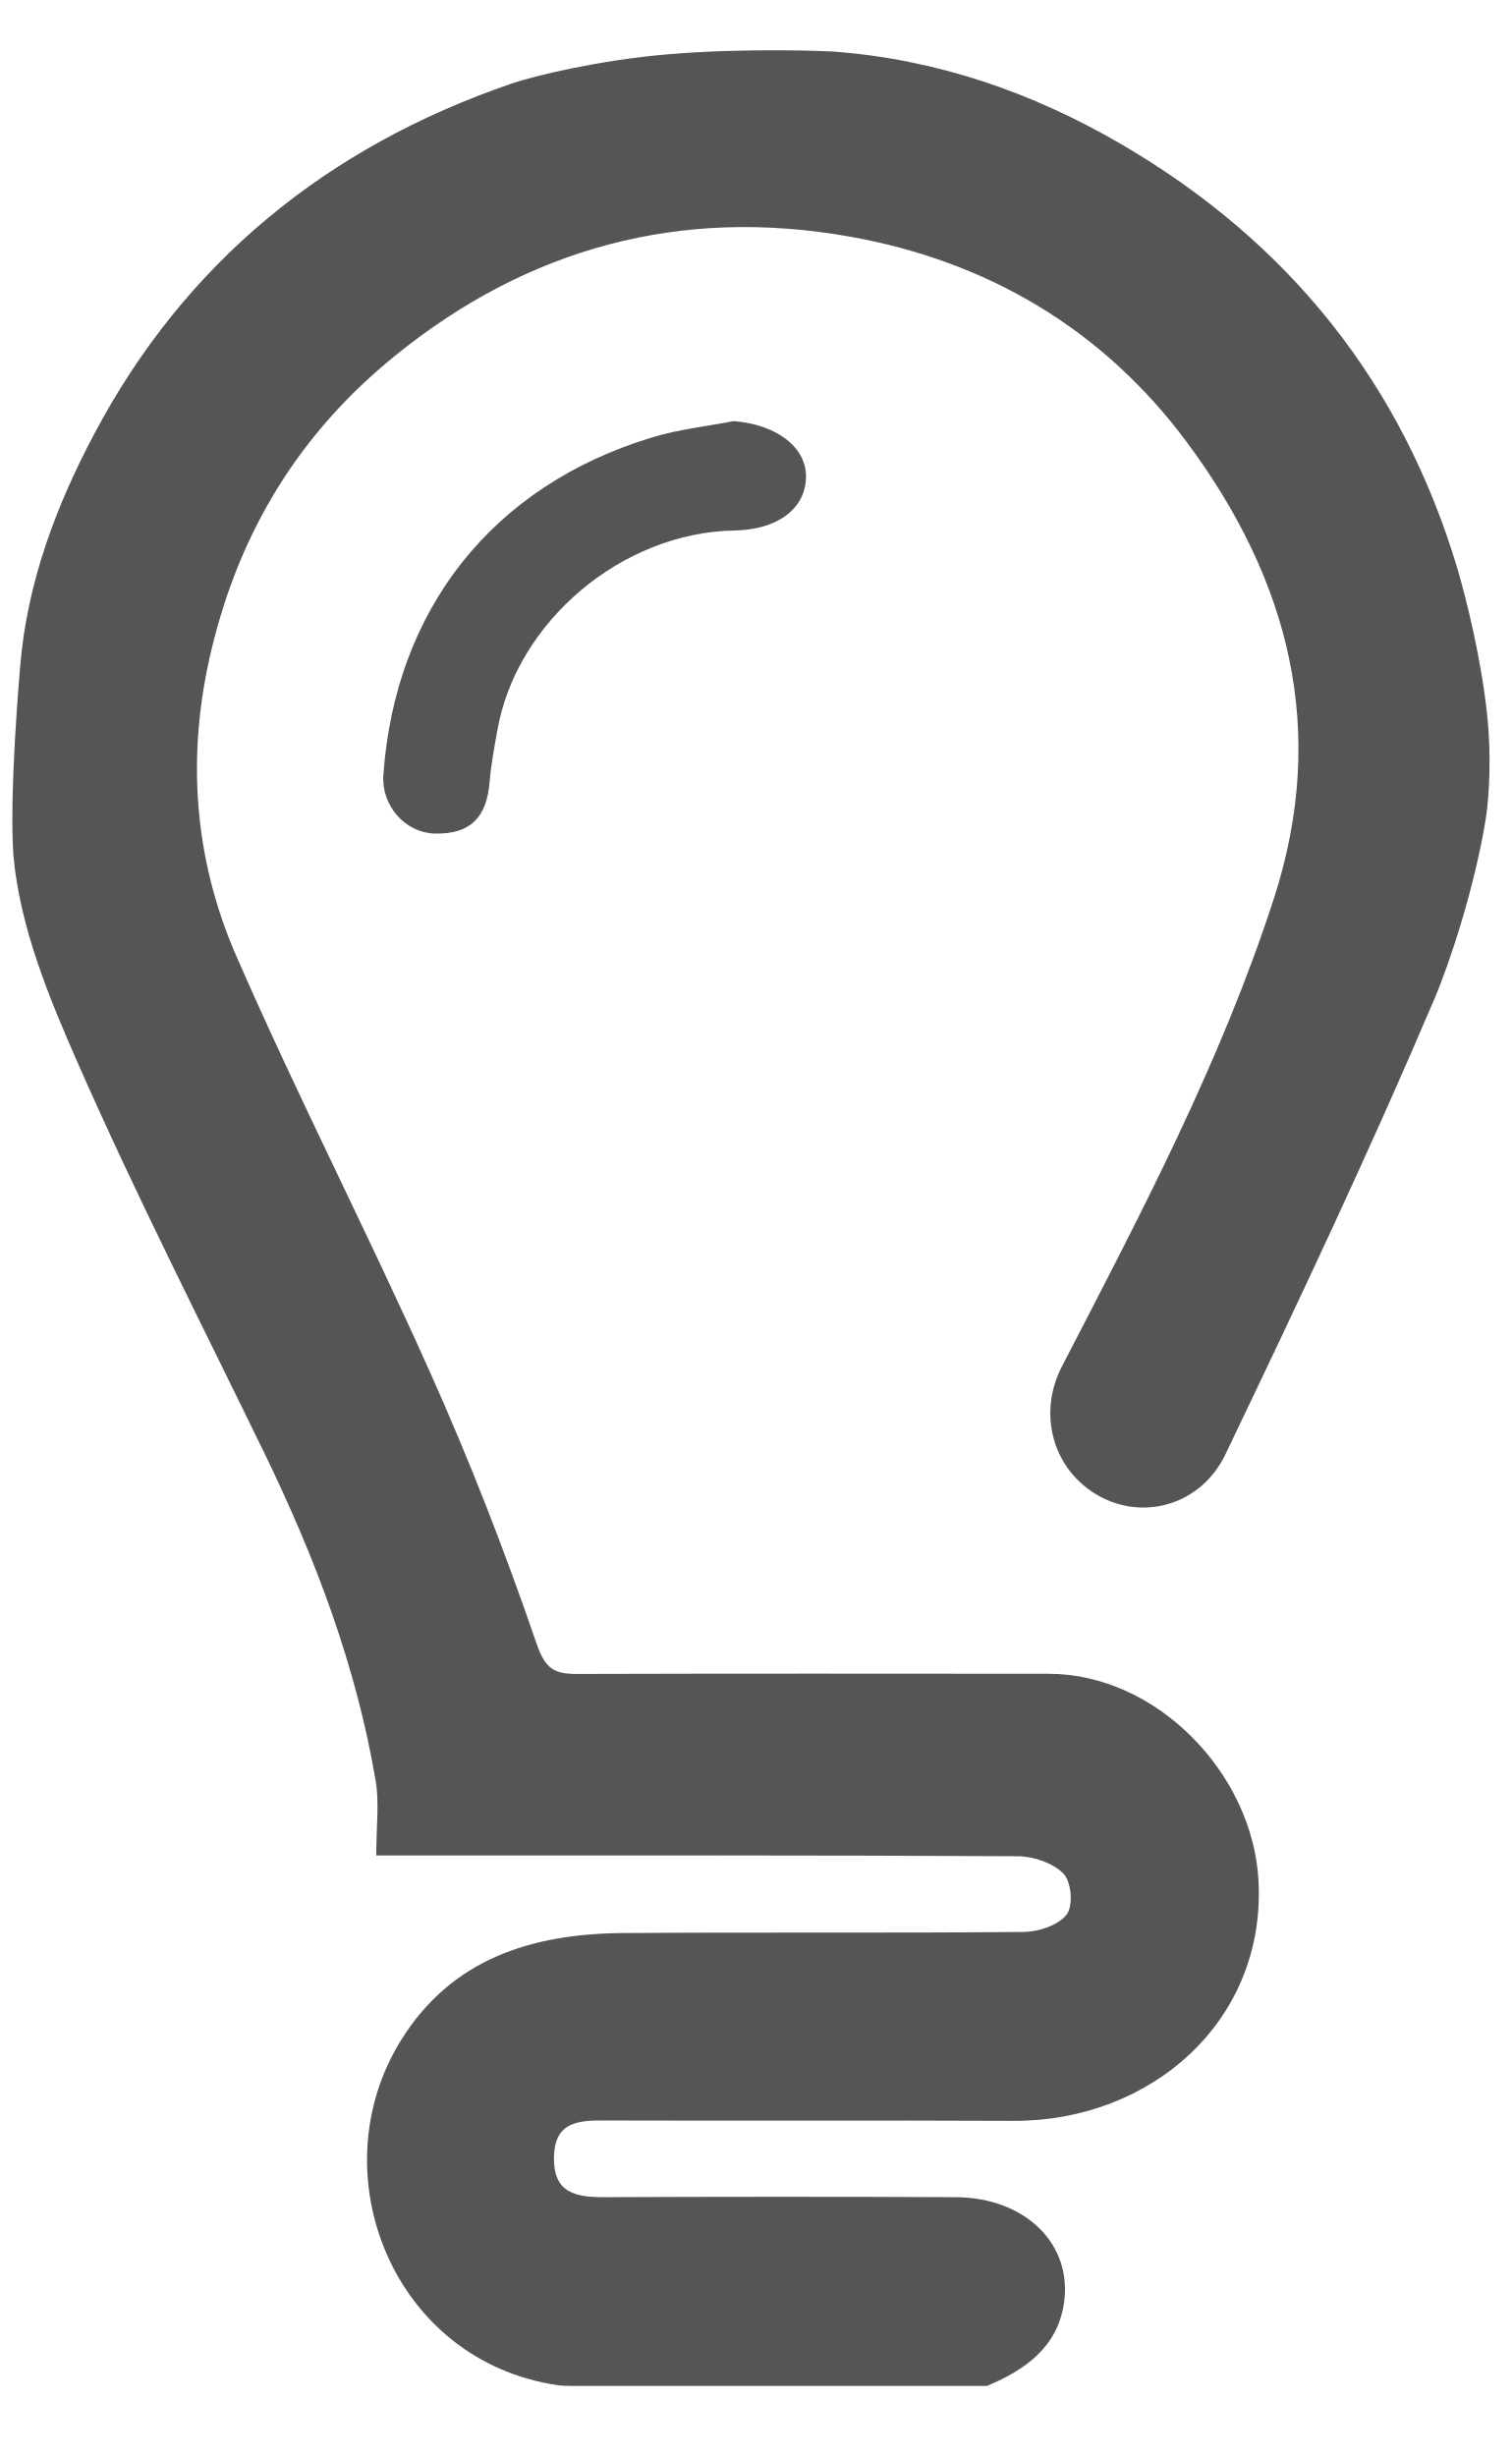
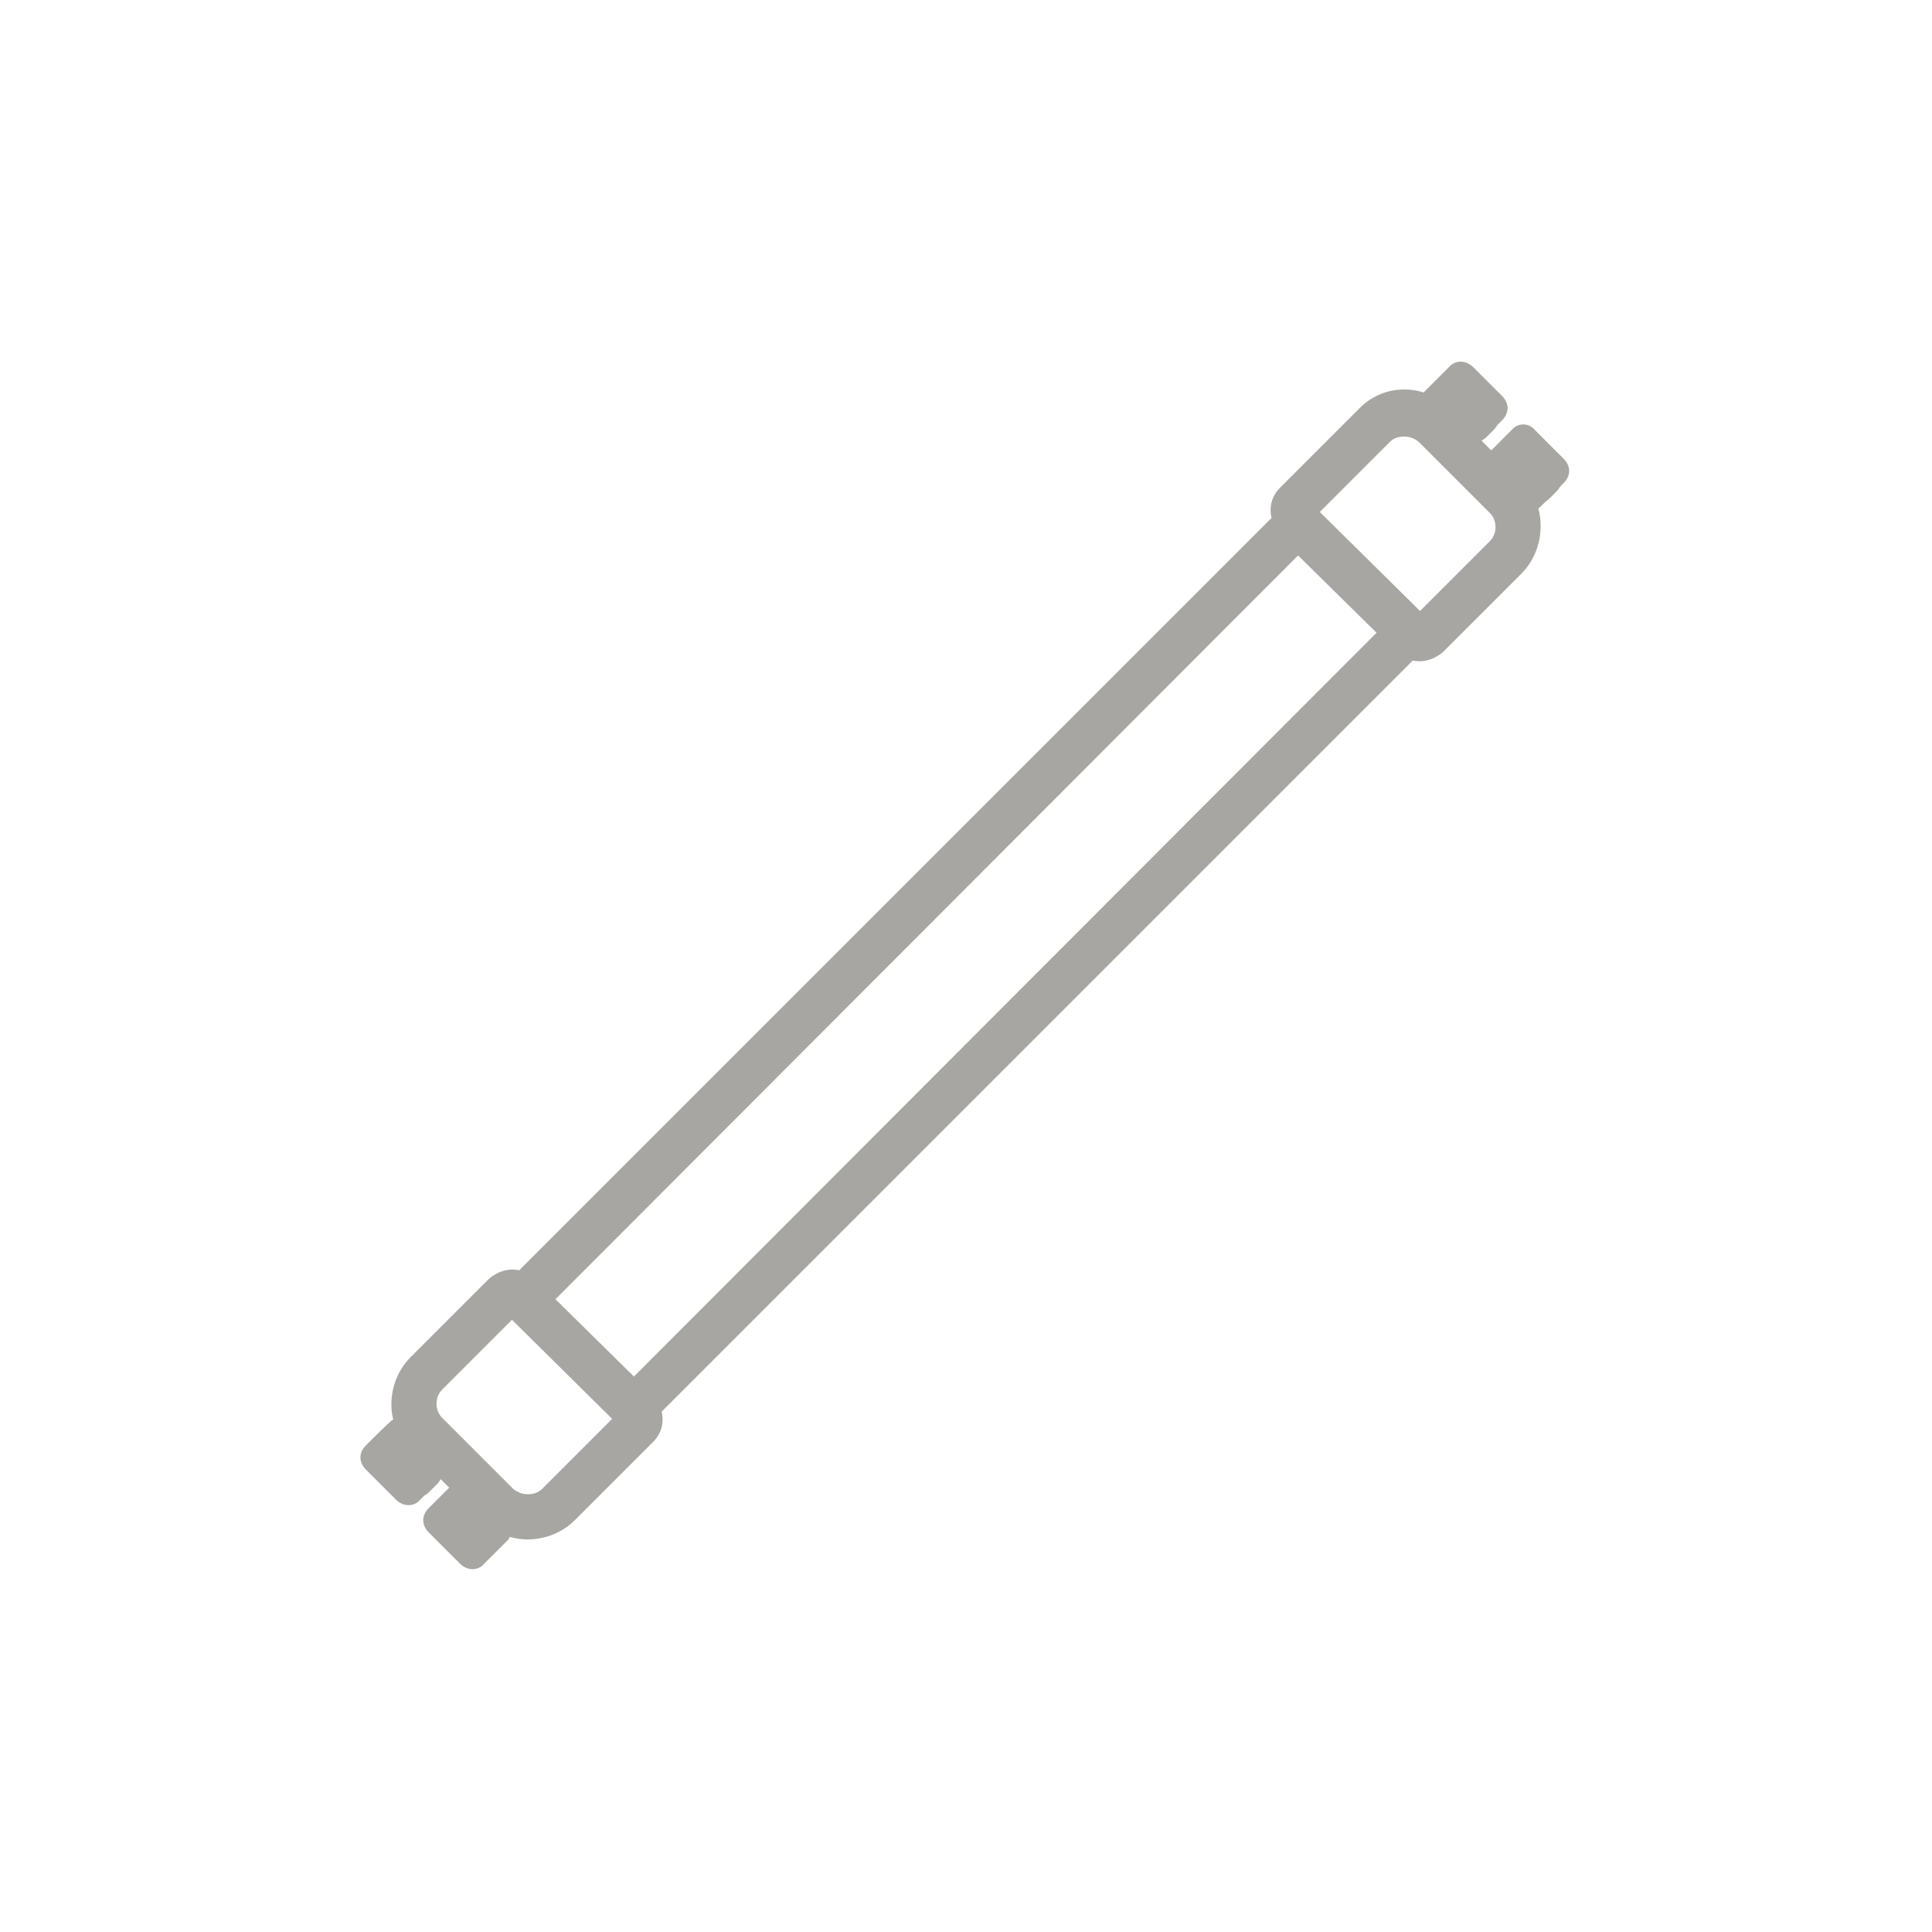
- <svg xmlns="http://www.w3.org/2000/svg" width="16px" height="26px" viewBox="0 0 16 26" version="1.1">
-   <defs />
-   <g id="Page-1" stroke="none" stroke-width="1" fill="none" fill-rule="evenodd">
-     <g id="Control-screen-Copy-3" transform="translate(-171, -139)" fill="#555554">
-       <g id="Control-1-Copy-2" transform="translate(156, 128)">
-         <g id="Bulb" transform="translate(15, 11)">
-           <path d="M15.178,10.59 C14.488,12.21 13.734,13.806 12.972,15.396 C12.715,15.932 12.107,16.101 11.632,15.836 C11.14,15.561 10.984,14.962 11.24,14.468 C12.074,12.855 12.923,11.247 13.485,9.512 C14.061,7.733 13.649,6.144 12.565,4.683 C11.68,3.489 10.456,2.764 8.995,2.505 C7.211,2.188 5.594,2.62 4.182,3.766 C3.171,4.585 2.543,5.618 2.242,6.863 C1.971,7.979 2.047,9.078 2.5,10.117 C3.149,11.605 3.893,13.052 4.555,14.533 C4.974,15.468 5.346,16.426 5.678,17.394 C5.77,17.664 5.862,17.722 6.111,17.721 C7.773,17.716 9.435,17.718 11.098,17.719 C12.245,17.719 13.259,18.774 13.322,19.905 C13.404,21.386 12.193,22.459 10.724,22.452 C9.28,22.445 7.835,22.453 6.391,22.448 C6.108,22.447 5.873,22.469 5.864,22.833 C5.855,23.213 6.089,23.261 6.395,23.26 C7.635,23.255 8.875,23.254 10.115,23.26 C10.854,23.263 11.358,23.758 11.262,24.388 C11.191,24.849 10.853,25.089 10.448,25.258 L6.031,25.258 C5.992,25.257 5.952,25.257 5.909,25.251 C4.16,24.999 3.37,23.011 4.243,21.602 C4.777,20.738 5.625,20.472 6.589,20.464 C8.006,20.453 9.424,20.466 10.841,20.452 C10.998,20.45 11.206,20.379 11.292,20.267 C11.362,20.175 11.342,19.923 11.259,19.837 C11.151,19.724 10.942,19.652 10.777,19.651 C8.678,19.639 6.578,19.643 4.479,19.643 L3.983,19.643 C3.983,19.333 4.016,19.088 3.977,18.855 C3.773,17.643 3.342,16.504 2.806,15.398 C2.136,14.019 1.438,12.652 0.822,11.25 C0.515,10.553 0.21,9.812 0.142,9.056 C0.095,8.388 0.212,7.079 0.214,7.05 C0.286,6.17 0.595,5.351 1.001,4.587 C1.958,2.783 3.457,1.556 5.412,0.886 C5.657,0.801 6.357,0.635 7.067,0.575 C7.927,0.502 8.796,0.544 8.812,0.545 C9.913,0.626 10.926,0.977 11.867,1.525 C13.653,2.566 14.846,4.07 15.429,6.024 C15.517,6.321 15.68,6.967 15.743,7.573 C15.791,8.023 15.76,8.463 15.73,8.655 C15.616,9.372 15.352,10.183 15.178,10.59" id="Fill-1" />
-           <path d="M7.766,4.458 C8.222,4.493 8.545,4.737 8.532,5.064 C8.519,5.393 8.224,5.608 7.774,5.616 C6.587,5.636 5.469,6.577 5.265,7.73 C5.233,7.911 5.198,8.092 5.183,8.275 C5.153,8.659 4.974,8.834 4.599,8.824 C4.292,8.815 4.035,8.532 4.058,8.204 C4.182,6.464 5.198,5.147 6.904,4.63 C7.183,4.545 7.478,4.514 7.766,4.458" id="Fill-4" />
-         </g>
-       </g>
+ <svg xmlns="http://www.w3.org/2000/svg" version="1.1" id="Layer_1" x="0px" y="0px" width="160px" height="160px" viewBox="0 0 160 160" enable-background="new 0 0 160 160" xml:space="preserve">
+   <g id="Symbols">
+     <g id="Tubelight">
+       <path id="Stroke-3" fill="#A8A6A3" d="M125.4,38.4l-1.301,1.3l1,1l1-1L125.4,39l-1,1l1,1l1.3-1.3c0.2-0.2,0.399-0.5,0.399-0.9    c0-0.3,0-0.5-0.1-0.8c-0.1-0.1-0.2-0.3-0.3-0.4l-0.9-0.9l-1,1l1,1l0.601-0.6l-1-1l-1,1l2.399,2.4l1-1l-1-1l-0.6,0.6l1,1l1-1    l-0.9-0.9c-0.1-0.1-0.2-0.2-0.399-0.3c-0.2-0.1-0.5-0.2-0.801-0.1C125.9,38,125.6,38.2,125.4,38.4z M128.3,41.3l0.601-0.6    c0.6-0.6,0.6-1.4,0-2l-2.4-2.4c-0.6-0.6-1.5-0.6-2,0l-0.6,0.6c-0.5,0.5-0.601,1.3-0.101,1.9l-0.399,0.3c-0.601,0.6-0.601,1.4,0,2    l0.699,0.7c0.601,0.6,1.5,0.6,2,0l0.4-0.3C127,41.8,127.8,41.8,128.3,41.3z M117.6,50.6l-8.3-8.2l5.8-5.8c0.601-0.6,1.7-0.6,2.4,0    l5.9,5.9c0.6,0.6,0.6,1.7,0,2.3L117.6,50.6z M125.4,40.4L124,39l-4.5-4.5c-1.8-1.8-4.6-1.8-6.4,0l-6.5,6.5    c-0.699,0.7-0.699,1.9,0,2.6l9.7,9.6c0.7,0.7,1.9,0.7,2.601,0l6.5-6.5C127.2,45,127.2,42.2,125.4,40.4z M46,107.6L107.5,46    l6.5,6.4L52.5,114L46,107.6z M51.5,117c0.6,0.6,1.5,0.6,2,0L117,53.3c0.6-0.6,0.6-1.4,0-2l-8.5-8.4c-0.6-0.6-1.5-0.6-2,0L43,106.6    c-0.6,0.601-0.6,1.4,0,2L51.5,117z M51.4,118.3L51.4,118.3L51.4,118.3z M44.9,123.3c-0.6,0.601-1.7,0.601-2.4,0l-5.9-5.899    c-0.6-0.601-0.6-1.7,0-2.301l5.8-5.8l9,8.9c-0.4-0.4-0.4-1,0-1.4L44.9,123.3z M53.4,116.2l-9.7-9.601c-0.7-0.699-1.9-0.699-2.6,0    l-6.5,6.5c-1.8,1.801-1.8,4.601,0,6.301l5.9,5.899c1.8,1.8,4.6,1.8,6.4,0l6.5-6.5C54.2,118.1,54.2,117,53.4,116.2z M39.4,128.2    l1-1l-1-1l-0.6,0.6l1,1l1-1l-2.4-2.399l-1,1l1,1L39,125.8l-1-1l-1,1l0.9,0.9c0.1,0.1,0.2,0.2,0.4,0.3c0.2,0.1,0.5,0.2,0.8,0.1    c0.3,0,0.6-0.199,0.9-0.399l1.3-1.3l-1-1l-1,1L40,126.1l1-1l-1-1l-1.3,1.301c-0.2,0.199-0.4,0.5-0.4,0.899c0,0.3,0,0.5,0.1,0.8    c0.1,0.101,0.2,0.301,0.3,0.4L39.4,128.2z M41.8,126c0.6-0.6,0.6-1.4,0-2l-0.7-0.7c-0.6-0.6-1.5-0.6-2,0l-0.4,0.3    c-0.6-0.399-1.4-0.399-1.9,0.101l-0.6,0.6c-0.6,0.601-0.6,1.4,0,2l2.4,2.4c0.6,0.6,1.5,0.6,2,0l0.6-0.601    c0.5-0.5,0.6-1.3,0.1-1.899L41.8,126z M34.2,121l-0.6,0.6l1,1l1-1l-2.4-2.399l-1,1l1,1l0.6-0.601l-1-1l-1,1l0.9,0.9    c0.1,0.1,0.2,0.2,0.4,0.3c0.2,0.101,0.5,0.2,0.8,0.101c0.3,0,0.6-0.2,0.9-0.4l1.3-1.3l-1-1l-1,1l0.7,0.7l1-1l-1-1l-1.3,1.3    c-0.2,0.2-0.4,0.5-0.4,0.899c0,0.301,0,0.5,0.1,0.801c0.1,0.1,0.2,0.3,0.3,0.399l0.9,0.9l1-1L34.2,121z M36.7,120.8    c0.6-0.6,0.6-1.399,0-2l-0.7-0.7c-0.6-0.6-1.5-0.6-2,0l-0.3,0.301c-0.6-0.4-1.4-0.4-1.9,0.1l-0.6,0.6c-0.6,0.601-0.6,1.4,0,2    l2.4,2.4c0.6,0.6,1.5,0.6,2,0l0.6-0.6c0.5-0.5,0.6-1.301,0.1-1.9L36.7,120.8z M119.7,32.7l1,1l0.6-0.6l-1-1l-1,1l2.4,2.4l1-1l-1-1    l-0.601,0.6l1,1l1-1l-0.899-0.9c-0.101-0.1-0.2-0.2-0.4-0.3s-0.5-0.2-0.8-0.1c-0.3,0-0.6,0.2-0.9,0.4l-1.3,1.3l1,1l1-1l-0.7-0.7    l-1,1l1,1l1.301-1.3c0.199-0.2,0.399-0.5,0.399-0.9c0-0.3,0-0.5-0.1-0.8c-0.101-0.1-0.2-0.3-0.3-0.4l-0.9-0.9L119.7,32.7z     M118.2,33.9c-0.601,0.6-0.601,1.4,0,2l0.7,0.7c0.6,0.6,1.5,0.6,2,0l0.3-0.3c0.6,0.4,1.399,0.4,1.899-0.1l0.601-0.6    c0.6-0.6,0.6-1.4,0-2l-2.4-2.4c-0.6-0.6-1.5-0.6-2,0l-0.6,0.6c-0.5,0.5-0.601,1.3-0.101,1.9L118.2,33.9z M38.5,122.7l-0.7,0.7l1,1    l0.7-0.7L38.5,122.7z M125.2,35.6l-2,2c-0.2,0.2-0.4,0.5-0.4,0.8c0,0.5,0.101,0.9,0.4,1.2l1.2-0.8l-1-1l-0.7,0.7l1,1l1-1l-3.2-3.2    l-1,1l1,1l0.7-0.7l-1-1l-1,1l0.2,0.2c0.3,0.3,0.699,0.4,1.1,0.4s0.7-0.2,0.9-0.4l2-2c0.6-0.6,0.6-1.4,0-2l-2.4-2.4    c-0.6-0.6-1.5-0.6-2,0l-2,2c-0.3,0.4-0.4,0.6-0.4,0.8c0,0.6,0.2,0.9,0.4,1.2l0.2,0.2l1-1l-1-1l-0.8,0.8l1,1l0.8-1.2    c-0.3-0.2-0.601-0.3-0.9-0.5c-0.2-0.1-0.3-0.1-0.399-0.2c-1.9-0.6-4-0.1-5.4,1.4l-6.5,6.5c-0.7,0.7-0.9,1.6-0.7,2.5L43,105.2    c-0.9-0.2-1.8,0.1-2.5,0.7l-6.5,6.5c-1.4,1.399-1.9,3.5-1.4,5.3c0,0.1,0.1,0.3,0.1,0.399c0.2,0.5,0.3,0.801,0.5,1l1.2-0.8l-1-1    l-0.8,0.8l1,1l1-1l-0.3-0.3c-0.3-0.3-0.6-0.399-0.9-0.399c-0.4,0-0.7,0.1-0.9,0.199c-0.1,0-2.2,2.101-2.2,2.101    c-0.6,0.6-0.6,1.399,0,2l2.5,2.5c0.6,0.6,1.5,0.6,2,0l2-2c0.2-0.2,0.4-0.5,0.4-0.8c0-0.5-0.1-0.9-0.4-1.2l-0.2-0.2l-1,1l1,1    l0.7-0.7l-1-1l-1,1l3.2,3.2l1-1l0.3-0.3l-0.3-0.3c-0.6-0.601-1.5-0.601-2,0l-2,2c-0.6,0.6-0.6,1.399,0,2l2.6,2.6    c0.6,0.6,1.5,0.6,2,0l2-2c0.3-0.5,0.4-0.8,0.4-1c0-0.4-0.2-0.7-0.4-1l-0.3-0.3l-1,1l1,1l0.8-0.8l-1-1l-0.8,1.199    c0.3,0.2,0.6,0.301,0.9,0.5c0.3,0.101,0.4,0.2,0.6,0.2c1.8,0.5,3.9,0,5.3-1.399l6.5-6.5c0.7-0.7,0.9-1.601,0.7-2.5L117,54.7    c0.9,0.2,1.8-0.1,2.5-0.7l6.5-6.5c1.4-1.4,1.9-3.5,1.4-5.4c0-0.1-0.101-0.2-0.101-0.3c-0.2-0.5-0.3-0.8-0.5-1l-1.2,0.8l1,1    l0.801-0.8l-1-1l-1,1L125.6,42c0.301,0.3,0.601,0.4,0.9,0.4c0.5,0,0.7-0.1,0.9-0.3c0.1,0,2.1-2.1,2.1-2.1c0.6-0.6,0.6-1.4,0-2    l-2.4-2.4C126.6,35,125.7,35,125.2,35.6z M127.2,37.6h-2L127.6,40v-2l-2,2l1,1l1-1l-0.199-0.2c-0.101-0.1-0.2-0.2-0.301-0.2    c-0.3-0.1-0.6-0.2-0.8-0.2s-0.5,0.1-0.7,0.3c-0.1,0-0.899,0.9-0.899,0.9c-0.5,0.6-0.5,1.2-0.2,1.8c0.6,1,0.5,2.4-0.4,3.2l-6.5,6.4    c-0.6-0.5-1.399-0.4-1.899,0.1l-63.6,63.7c-0.5,0.5-0.6,1.3-0.1,1.9l-6.5,6.399c-0.9,0.9-2.2,1-3.2,0.4c-0.5-0.3-1.2-0.3-1.7,0.1    l-0.9,0.801c-0.3,0.399-0.4,0.699-0.4,1c0,0.199,0.1,0.399,0.2,0.6c0.1,0.1,0.1,0.2,0.2,0.3l0.3,0.3l1-1l-1-1l-2,2h2l-2.6-2.6v2    l2-2l-1-1l-1,1l0.3,0.3c0.1,0.101,0.2,0.2,0.3,0.2c0.2,0.1,0.4,0.2,0.6,0.2c0.3,0,0.6-0.101,0.9-0.3c0.1,0,0.8-0.801,0.8-0.801    c0.5-0.699,0.5-1.5,0-2l-3.2-3.199c-0.5-0.5-1.3-0.5-1.8-0.2c-0.1,0-0.9,0.8-0.9,0.8c-0.3,0.4-0.4,0.6-0.4,0.8    c0,0.3,0,0.601,0.2,0.8c0.1,0.101,0.1,0.2,0.2,0.301l0.2,0.199l1-1l-1-1l-2,2h2l-2.5-2.5v2l2-2l-1-1l-1,1l0.3,0.301    c0.1,0.1,0.2,0.199,0.3,0.199c0.2,0.101,0.5,0.2,0.7,0.2c0.3,0,0.6-0.1,0.8-0.3c0.1,0,0.9-0.9,0.9-0.9c0.5-0.6,0.5-1.199,0.2-1.8    c-0.6-1-0.5-2.399,0.4-3.2l6.5-6.399c0.6,0.5,1.4,0.399,1.9-0.101l63.6-63.7c0.5-0.5,0.6-1.3,0.1-1.9l6.5-6.4    c0.9-0.9,2.2-1,3.2-0.4c0.5,0.3,1.2,0.3,1.7-0.1l0.899-0.8c0.301-0.4,0.4-0.6,0.4-0.8c0-0.3,0-0.6-0.2-0.9    c-0.1-0.1-0.1-0.2-0.2-0.3l-0.199-0.2l-1,1l1,1l2-2h-2l2.399,2.4v-2l-2,2l1,1l1-1l-0.2-0.2c-0.1-0.1-0.199-0.2-0.3-0.2    c-0.3-0.1-0.6-0.2-0.8-0.2s-0.5,0.1-0.7,0.3c-0.1,0-0.8,0.8-0.8,0.8c-0.5,0.7-0.5,1.5,0,2l3.2,3.2c0.5,0.5,1.3,0.5,1.8,0.2    c0.1,0,0.9-0.8,0.9-0.8c0.3-0.3,0.399-0.6,0.399-0.8c0-0.3,0-0.6-0.2-0.9c-0.1-0.1-0.1-0.2-0.199-0.3l-1.2,0.8l1,1L127.2,37.6z" />
    </g>
  </g>
</svg>
